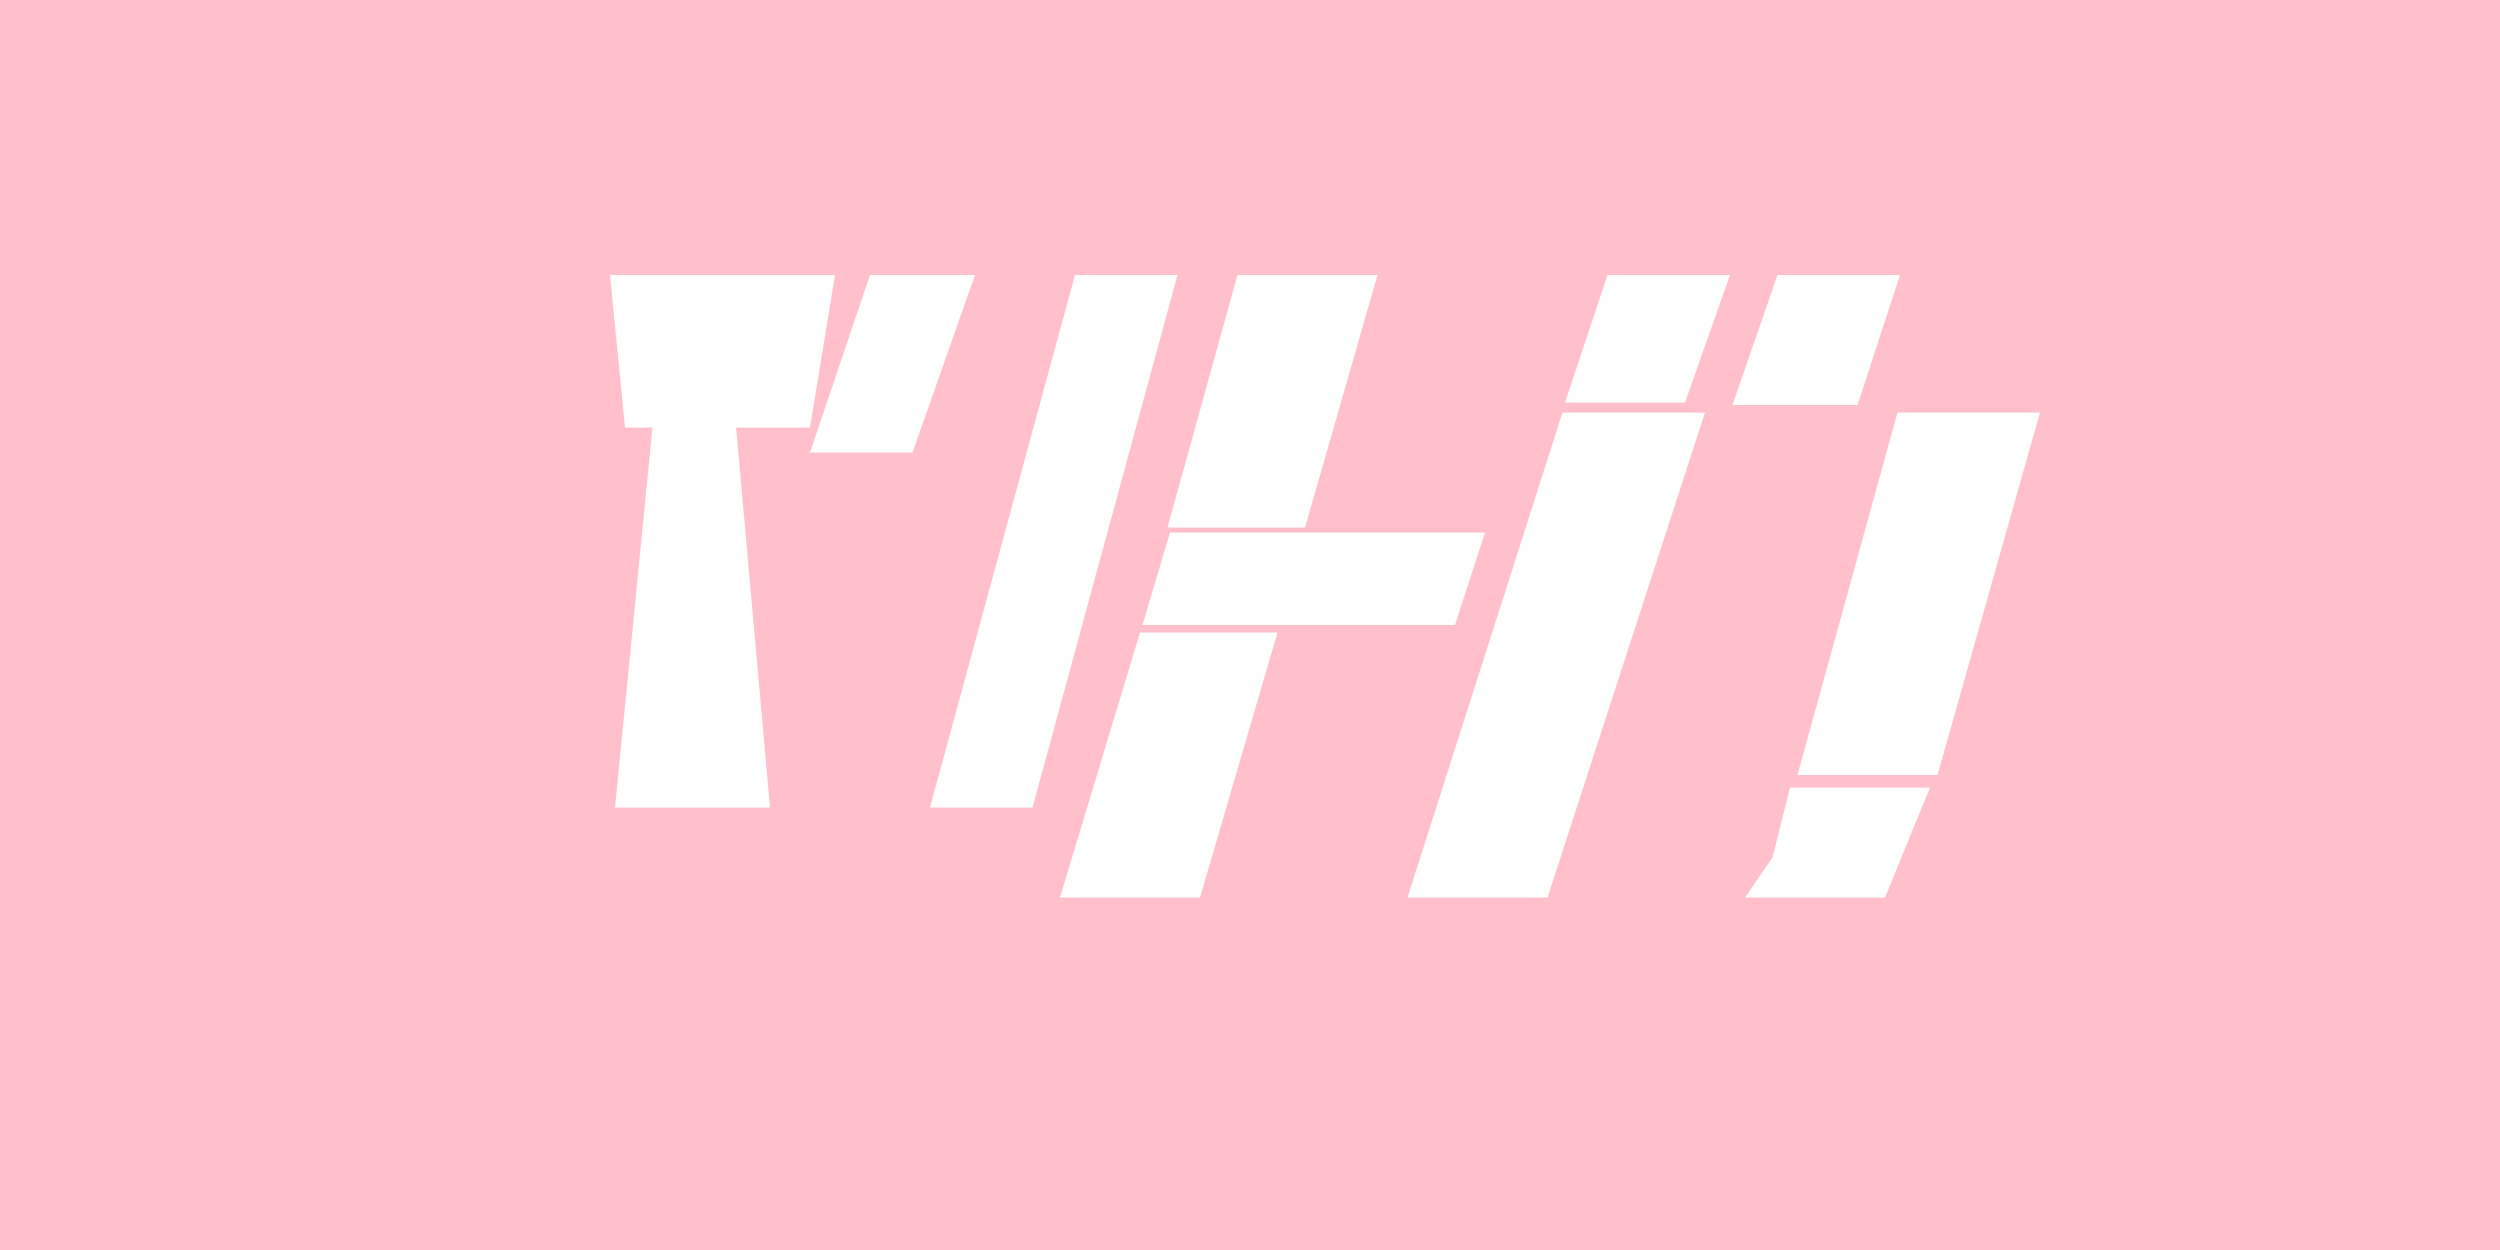
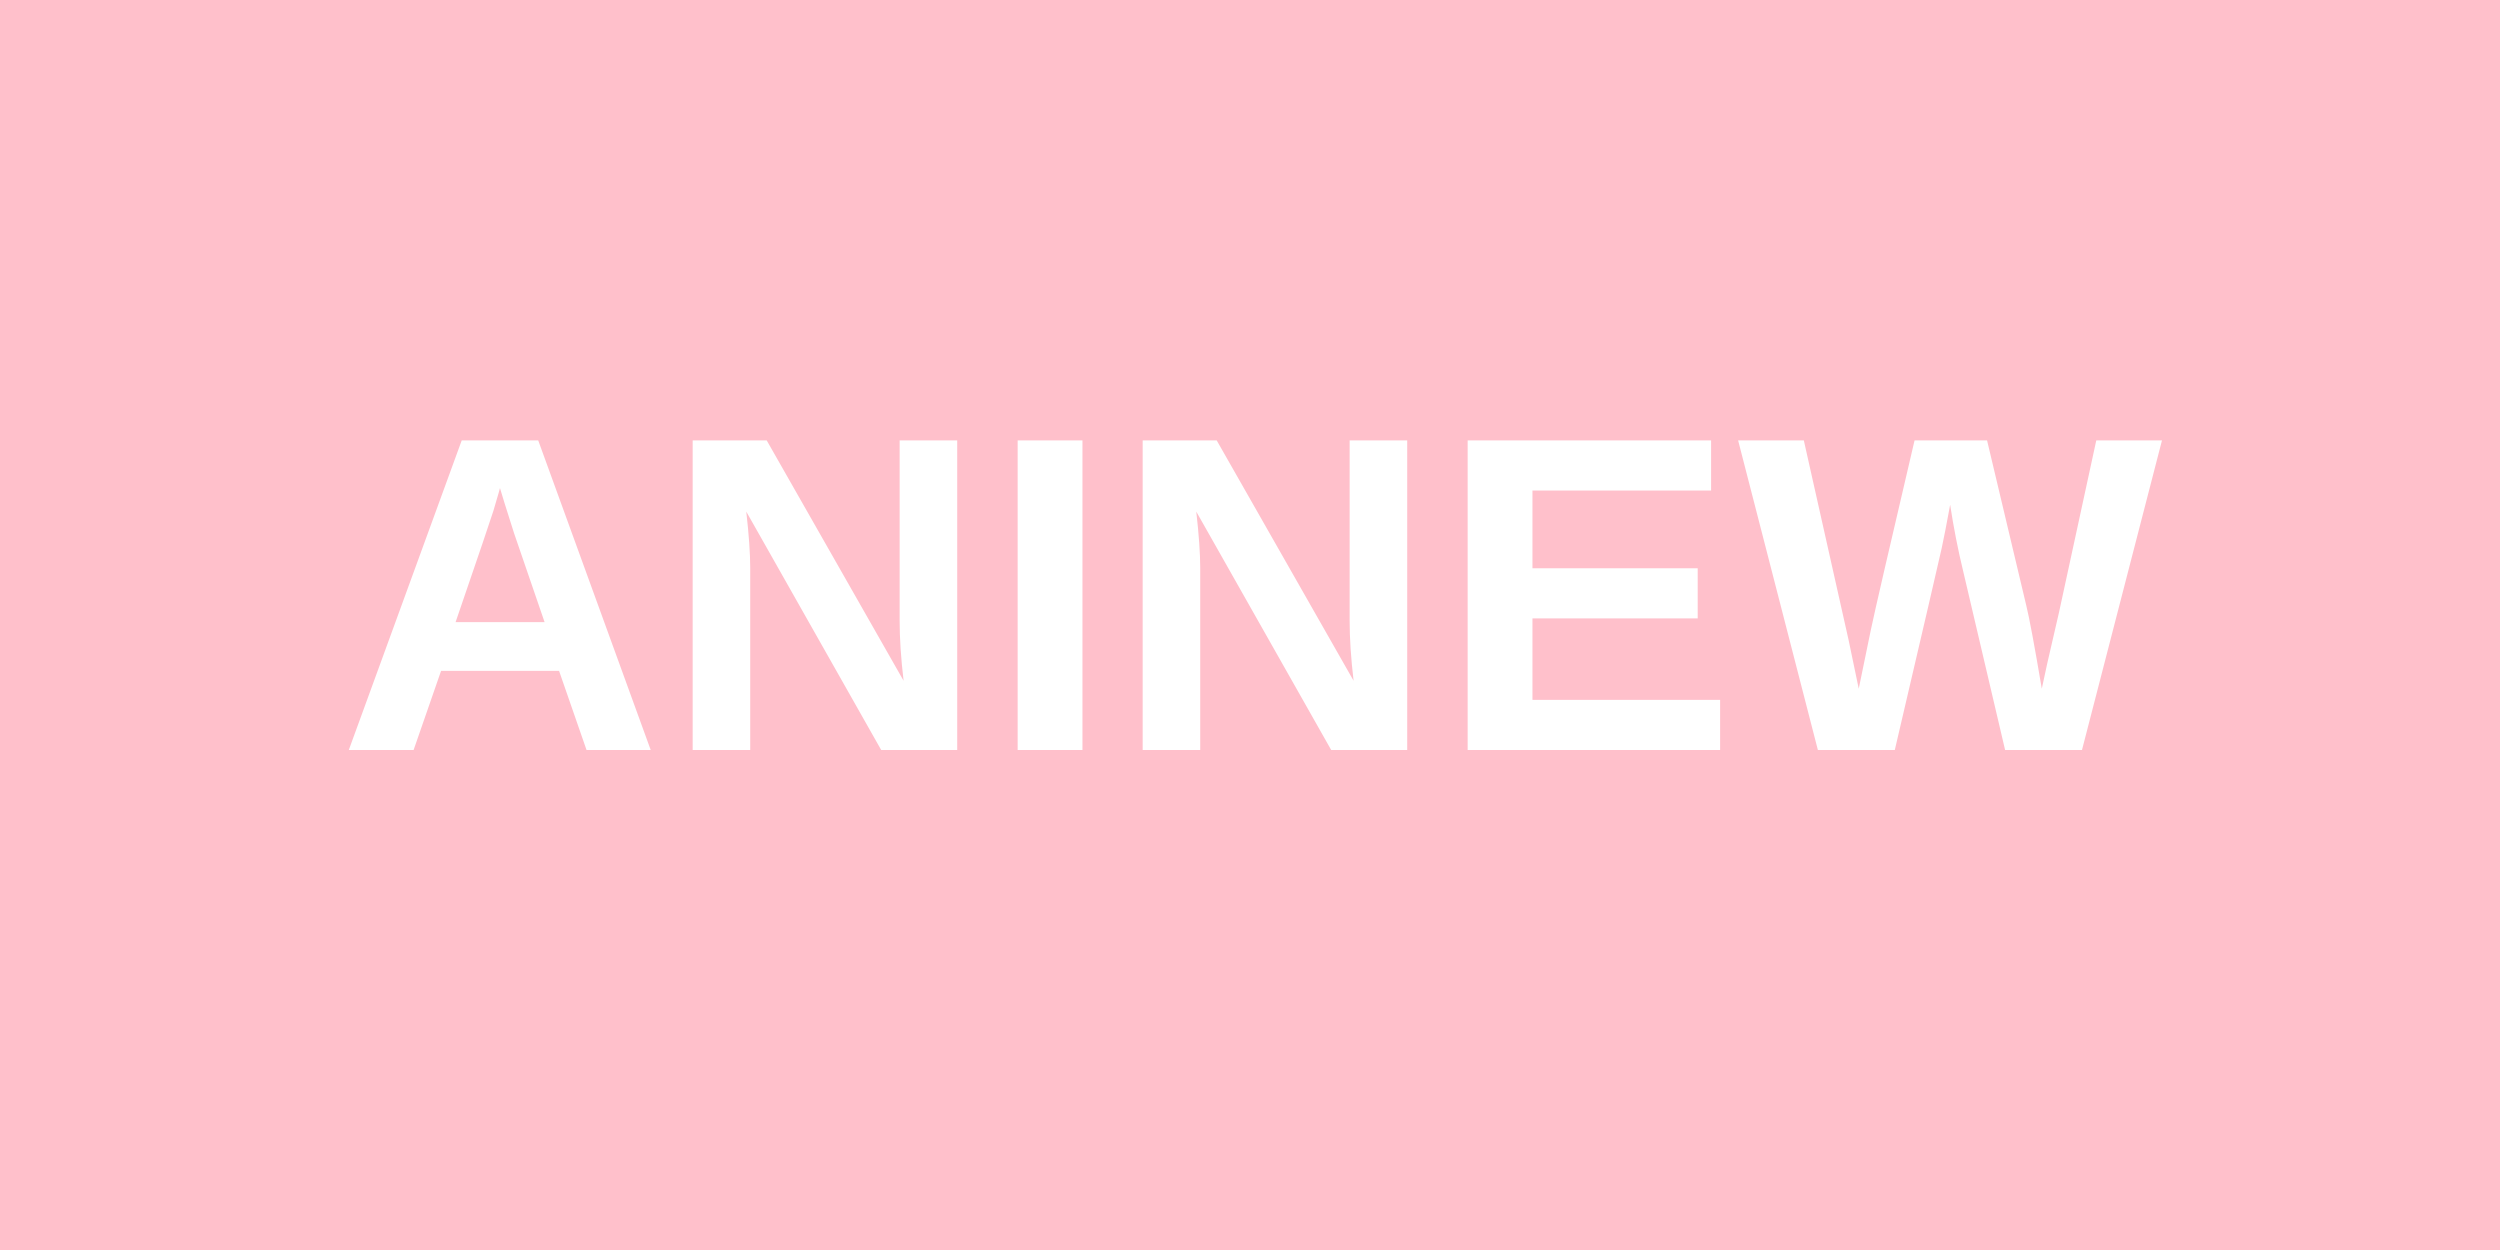
<svg xmlns="http://www.w3.org/2000/svg" viewBox="0 0 1000 500">
  <rect width="1000" height="500" fill="#ffc0cb" />
-   <path d="M267 110L246 323L308 323L289 110L267 110Z" fill="white" />
-   <path d="M334 110L244 110L250 171L324 171L334 110Z" fill="white" />
-   <path d="M430 110L372 323L413 323L471 110L430 110Z" fill="white" />
-   <path d="M348 110L324 181L365 181L390 110L348 110Z" fill="white" />
-   <path d="M495 110L467 211L522 211L551 110L495 110Z" fill="white" />
-   <path d="M468 213L457 250L582 250L594 213L468 213Z" fill="white" />
-   <path d="M456 253L424 359L480 359L511 253L456 253Z" fill="white" />
-   <path d="M643 110L626 161L674 161L692 110L643 110Z" fill="white" />
-   <path d="M625 165L563 359L619 359L682 165L625 165Z" fill="white" />
-   <path d="M711 110L693 162L743 162L760 110L711 110Z" fill="white" />
-   <path d="M759 165L719 310L775 310L816 165L759 165Z" fill="white" />
-   <path d="M716 315L709 343L698 359L754 359L772 315L716 315Z" fill="white" />
+   <text x="500" y="300" font-family="Arial, sans-serif" font-size="180" font-weight="bold" text-anchor="middle" fill="white">ANINEW</text>
</svg>
